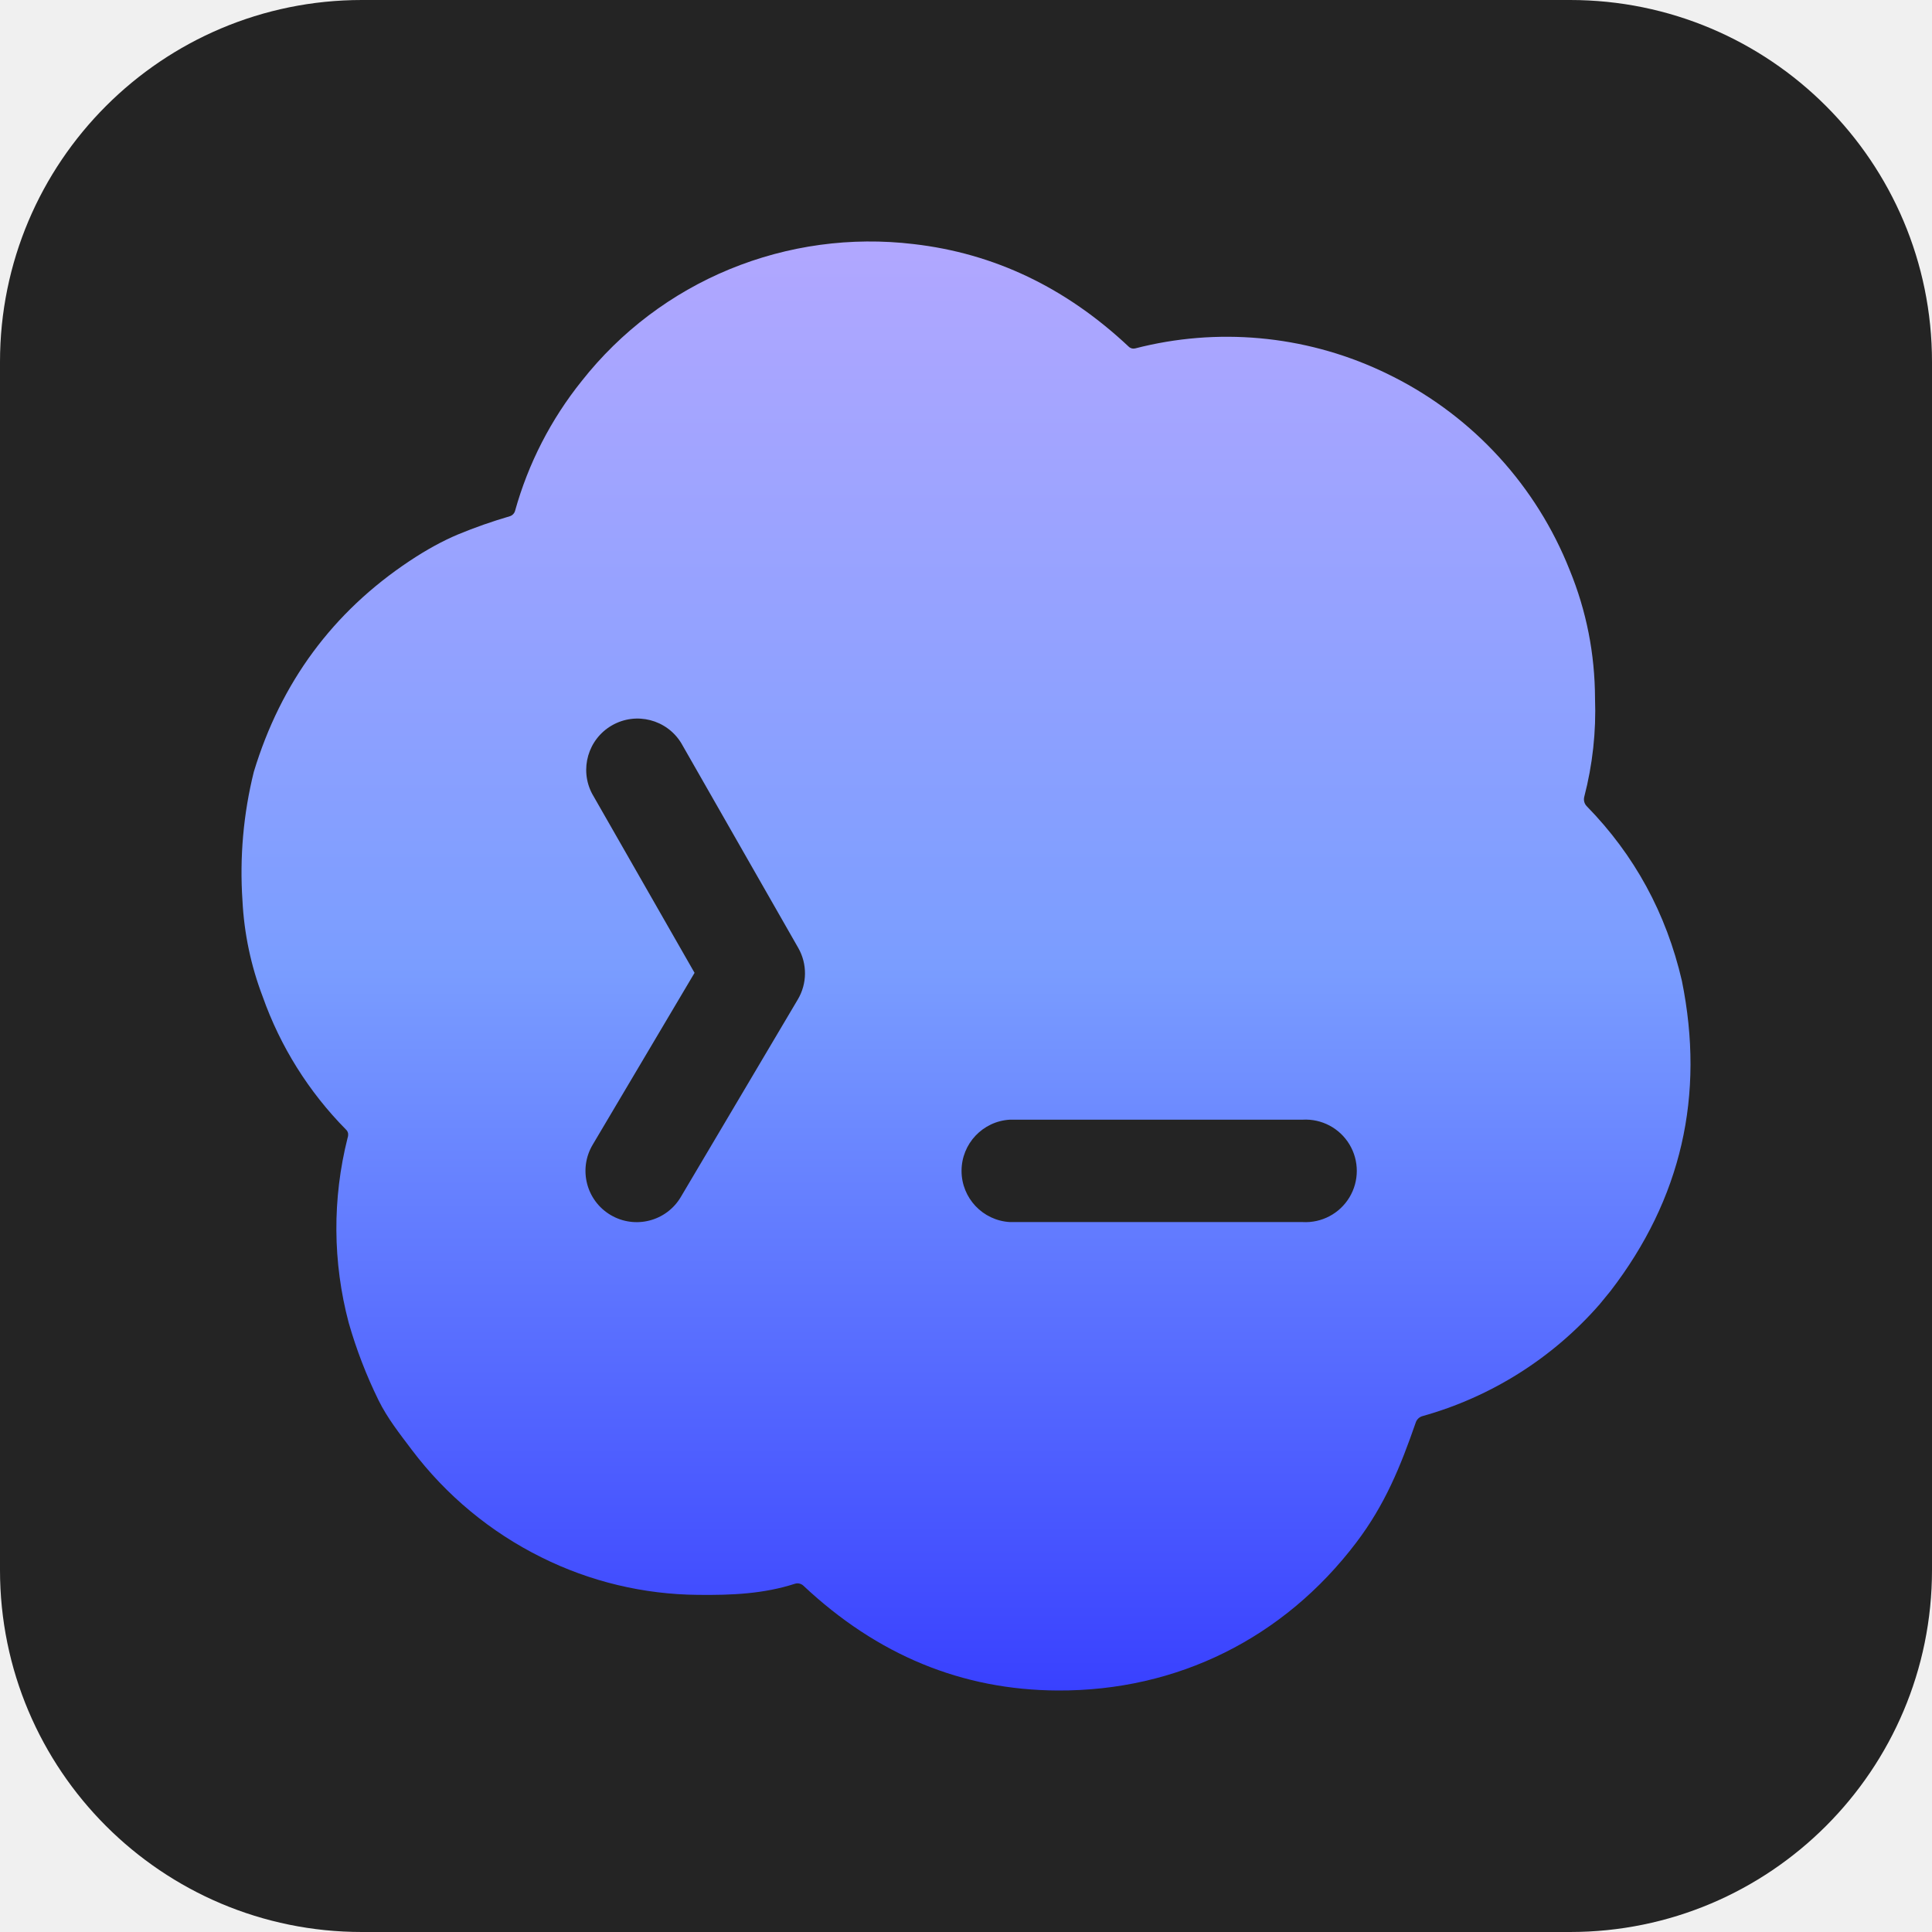
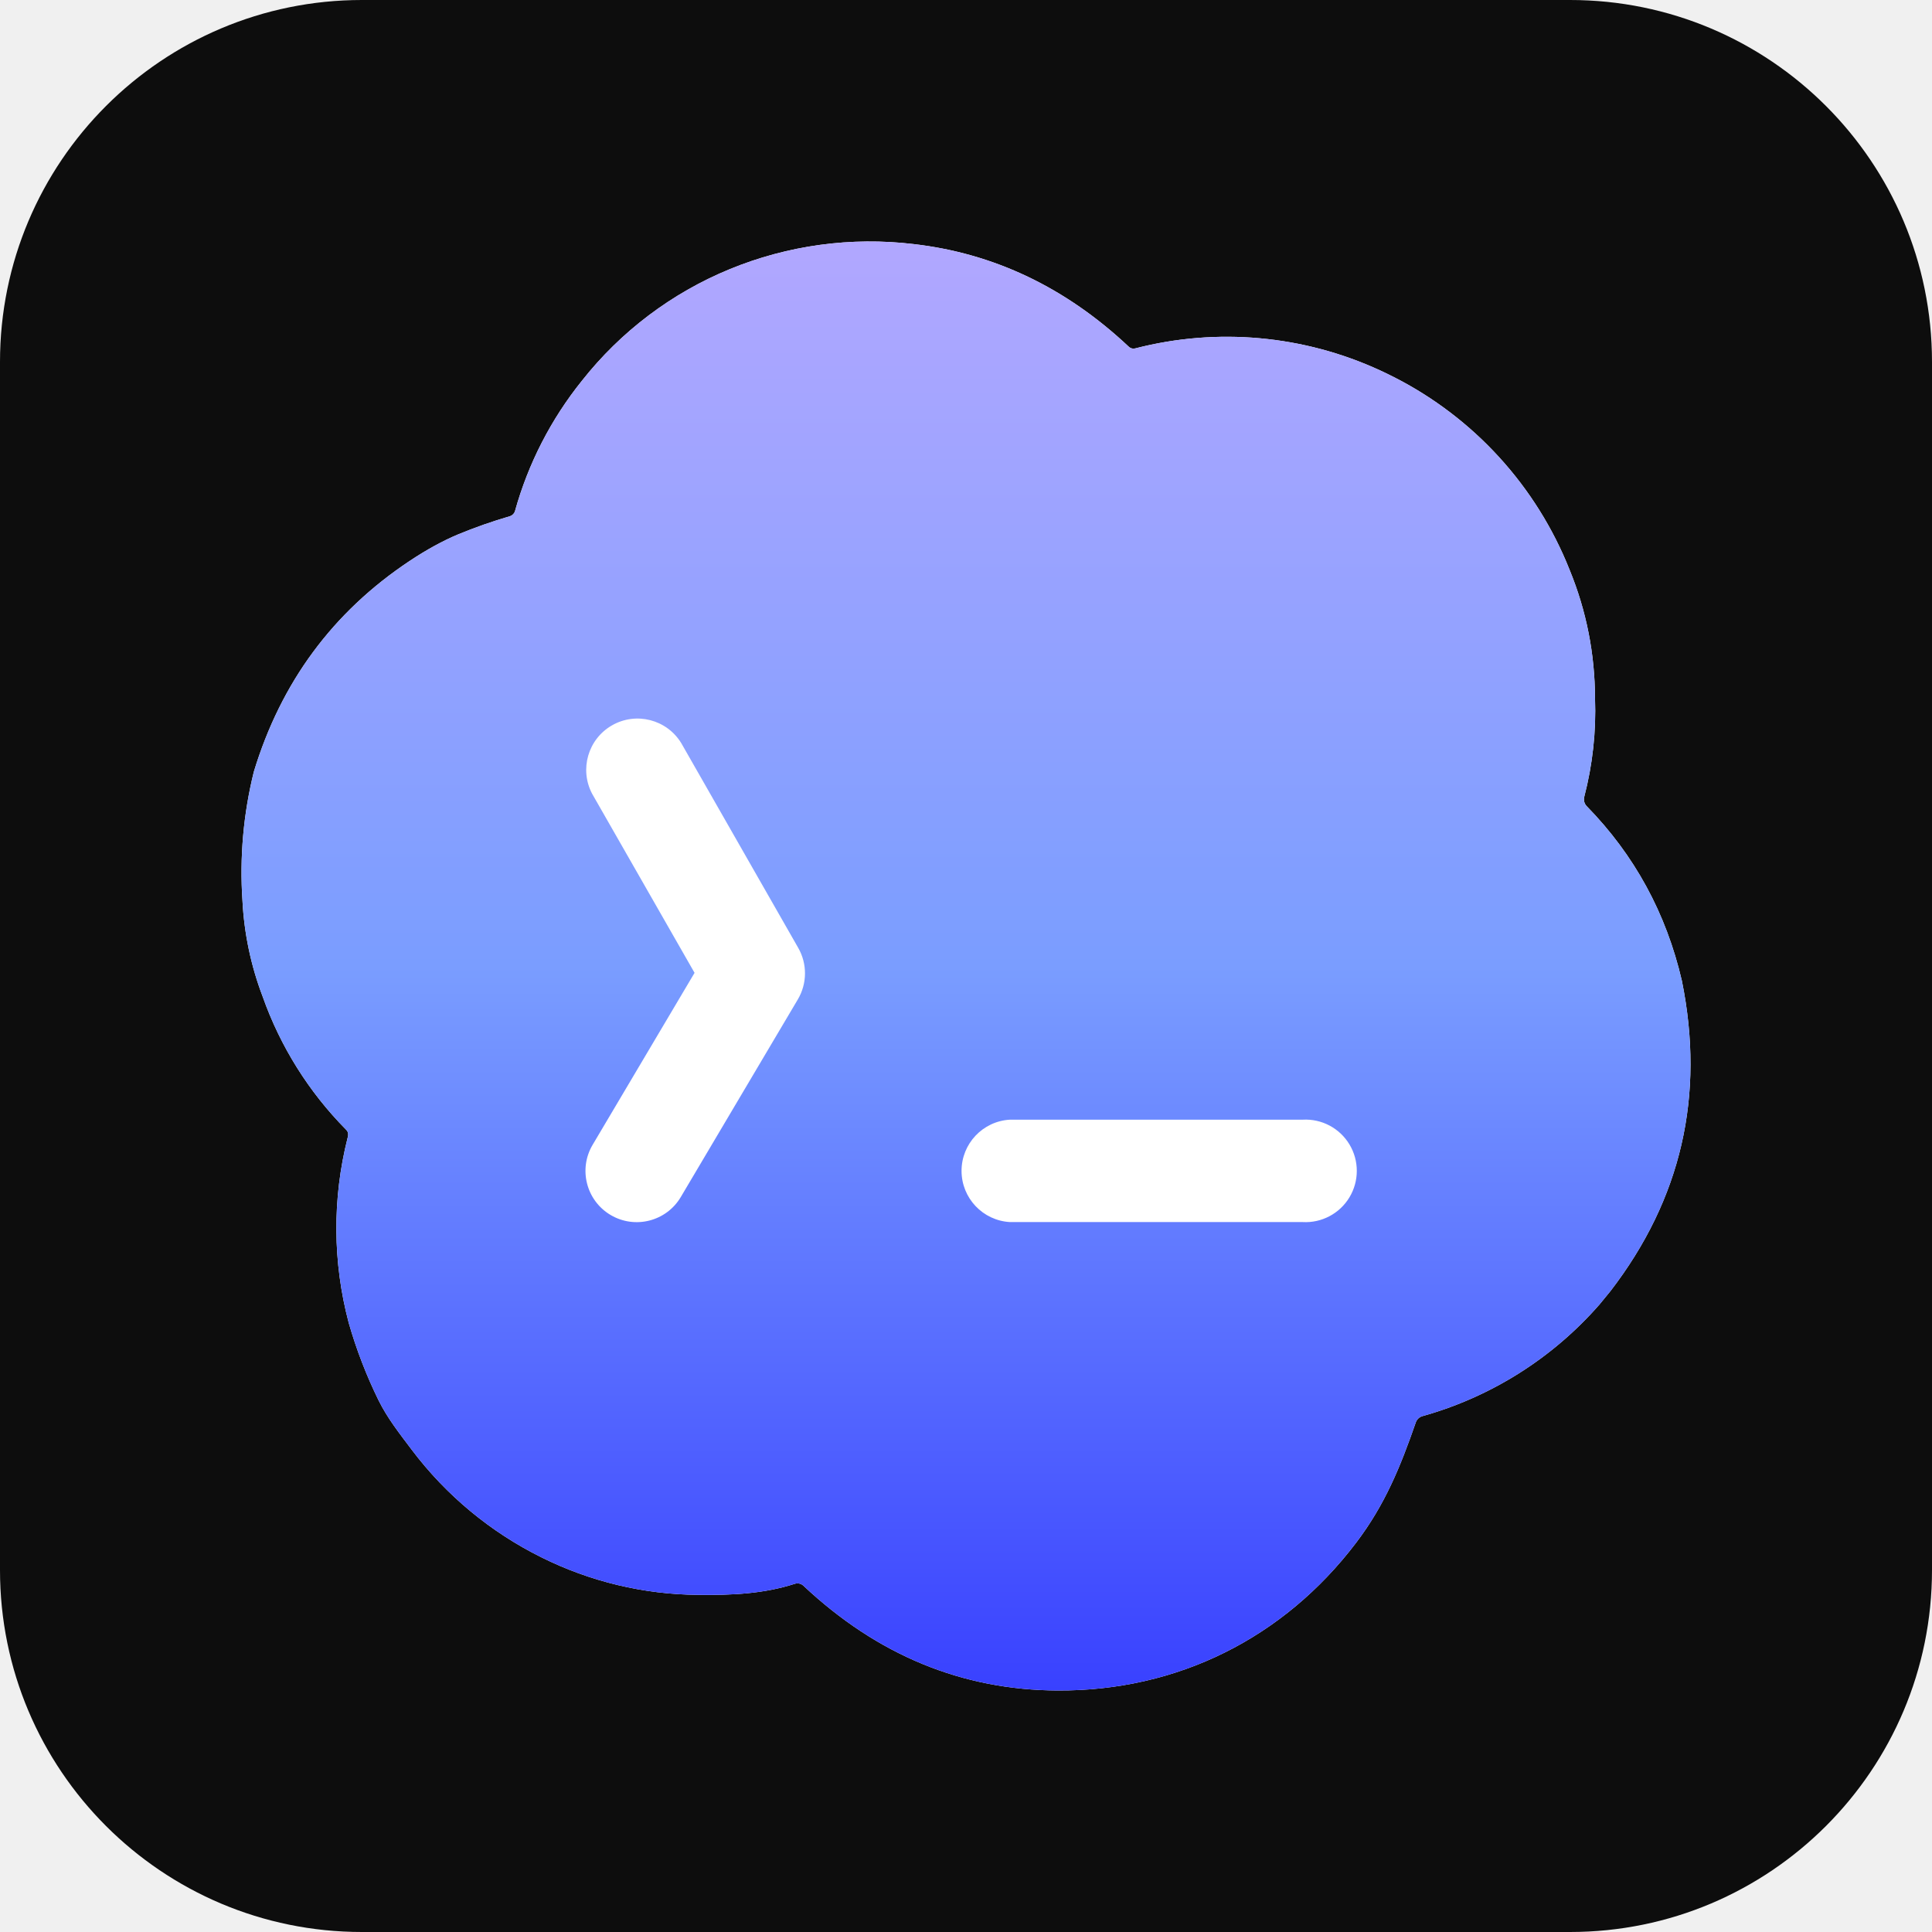
<svg xmlns="http://www.w3.org/2000/svg" height="1em" style="flex:none;line-height:1" viewBox="0 0 24 24" width="1em">
-   <path d="M19.503 0H4.496A4.496 4.496 0 000 4.496v15.007A4.496 4.496 0 004.496 24h15.007A4.496 4.496 0 0024 19.503V4.496A4.496 4.496 0 0019.503 0z" fill="#242424" />
+   <path d="M19.503 0H4.496A4.496 4.496 0 000 4.496v15.007A4.496 4.496 0 004.496 24h15.007A4.496 4.496 0 0024 19.503V4.496A4.496 4.496 0 0019.503 0z" fill="#0d0d0d" />
+   <path d="M9.064 3.344a4.578 4.578 0 012.285-.312c1 .115 1.891.54 2.673 1.275.01.01.024.017.037.021a.09.09 0 00.043 0 4.55 4.55 0 013.046.275l.047.022.116.057a4.581 4.581 0 012.188 2.399c.209.51.313 1.041.315 1.595a4.24 4.24 0 01-.134 1.223.123.123 0 00.03.115c.594.607.988 1.33 1.183 2.17.289 1.425-.007 2.71-.887 3.854l-.136.166a4.548 4.548 0 01-2.201 1.388.123.123 0 00-.081.076c-.191.551-.383 1.023-.74 1.494-.9 1.187-2.222 1.846-3.711 1.838-1.187-.006-2.239-.44-3.157-1.302a.107.107 0 00-.105-.024c-.388.125-.78.143-1.204.138a4.441 4.441 0 01-1.945-.466 4.544 4.544 0 01-1.61-1.335c-.152-.202-.303-.392-.414-.617a5.81 5.81 0 01-.37-.961 4.582 4.582 0 01-.014-2.298.124.124 0 00.006-.056.085.085 0 00-.027-.048 4.467 4.467 0 01-1.034-1.651 3.896 3.896 0 01-.251-1.192 5.189 5.189 0 01.141-1.6c.337-1.112.982-1.985 1.933-2.618.212-.141.413-.251.601-.33.215-.089.43-.164.646-.227a.098.098 0 00.065-.066 4.51 4.51 0 01.829-1.615 4.535 4.535 0 011.837-1.388z" fill="#fff" />
  <path d="M9.064 3.344a4.578 4.578 0 012.285-.312c1 .115 1.891.54 2.673 1.275.01.01.024.017.037.021a.09.09 0 00.043 0 4.55 4.55 0 013.046.275l.047.022.116.057a4.581 4.581 0 012.188 2.399c.209.51.313 1.041.315 1.595a4.24 4.24 0 01-.134 1.223.123.123 0 00.03.115c.594.607.988 1.33 1.183 2.17.289 1.425-.007 2.71-.887 3.854l-.136.166a4.548 4.548 0 01-2.201 1.388.123.123 0 00-.081.076c-.191.551-.383 1.023-.74 1.494-.9 1.187-2.222 1.846-3.711 1.838-1.187-.006-2.239-.44-3.157-1.302a.107.107 0 00-.105-.024c-.388.125-.78.143-1.204.138a4.441 4.441 0 01-1.945-.466 4.544 4.544 0 01-1.61-1.335c-.152-.202-.303-.392-.414-.617a5.81 5.81 0 01-.37-.961 4.582 4.582 0 01-.014-2.298.124.124 0 00.006-.056.085.085 0 00-.027-.048 4.467 4.467 0 01-1.034-1.651 3.896 3.896 0 01-.251-1.192 5.189 5.189 0 01.141-1.6c.337-1.112.982-1.985 1.933-2.618.212-.141.413-.251.601-.33.215-.089.43-.164.646-.227a.098.098 0 00.065-.066 4.51 4.51 0 01.829-1.615 4.535 4.535 0 011.837-1.388zm3.482 10.565a.637.637 0 000 1.272h3.636a.637.637 0 100-1.272h-3.636zM8.462 9.23a.637.637 0 00-1.106.631l1.272 2.224-1.266 2.136a.636.636 0 101.095.649l1.454-2.455a.636.636 0 00.005-.64L8.462 9.23z" fill="url(#lobe-icons-codex-_R_0_)" />
  <defs>
    <linearGradient gradientUnits="userSpaceOnUse" id="lobe-icons-codex-_R_0_" x1="12" x2="12" y1="3" y2="21">
      <stop stop-color="#B1A7FF" />
      <stop offset=".5" stop-color="#7A9DFF" />
      <stop offset="1" stop-color="#3941FF" />
    </linearGradient>
  </defs>
</svg>
